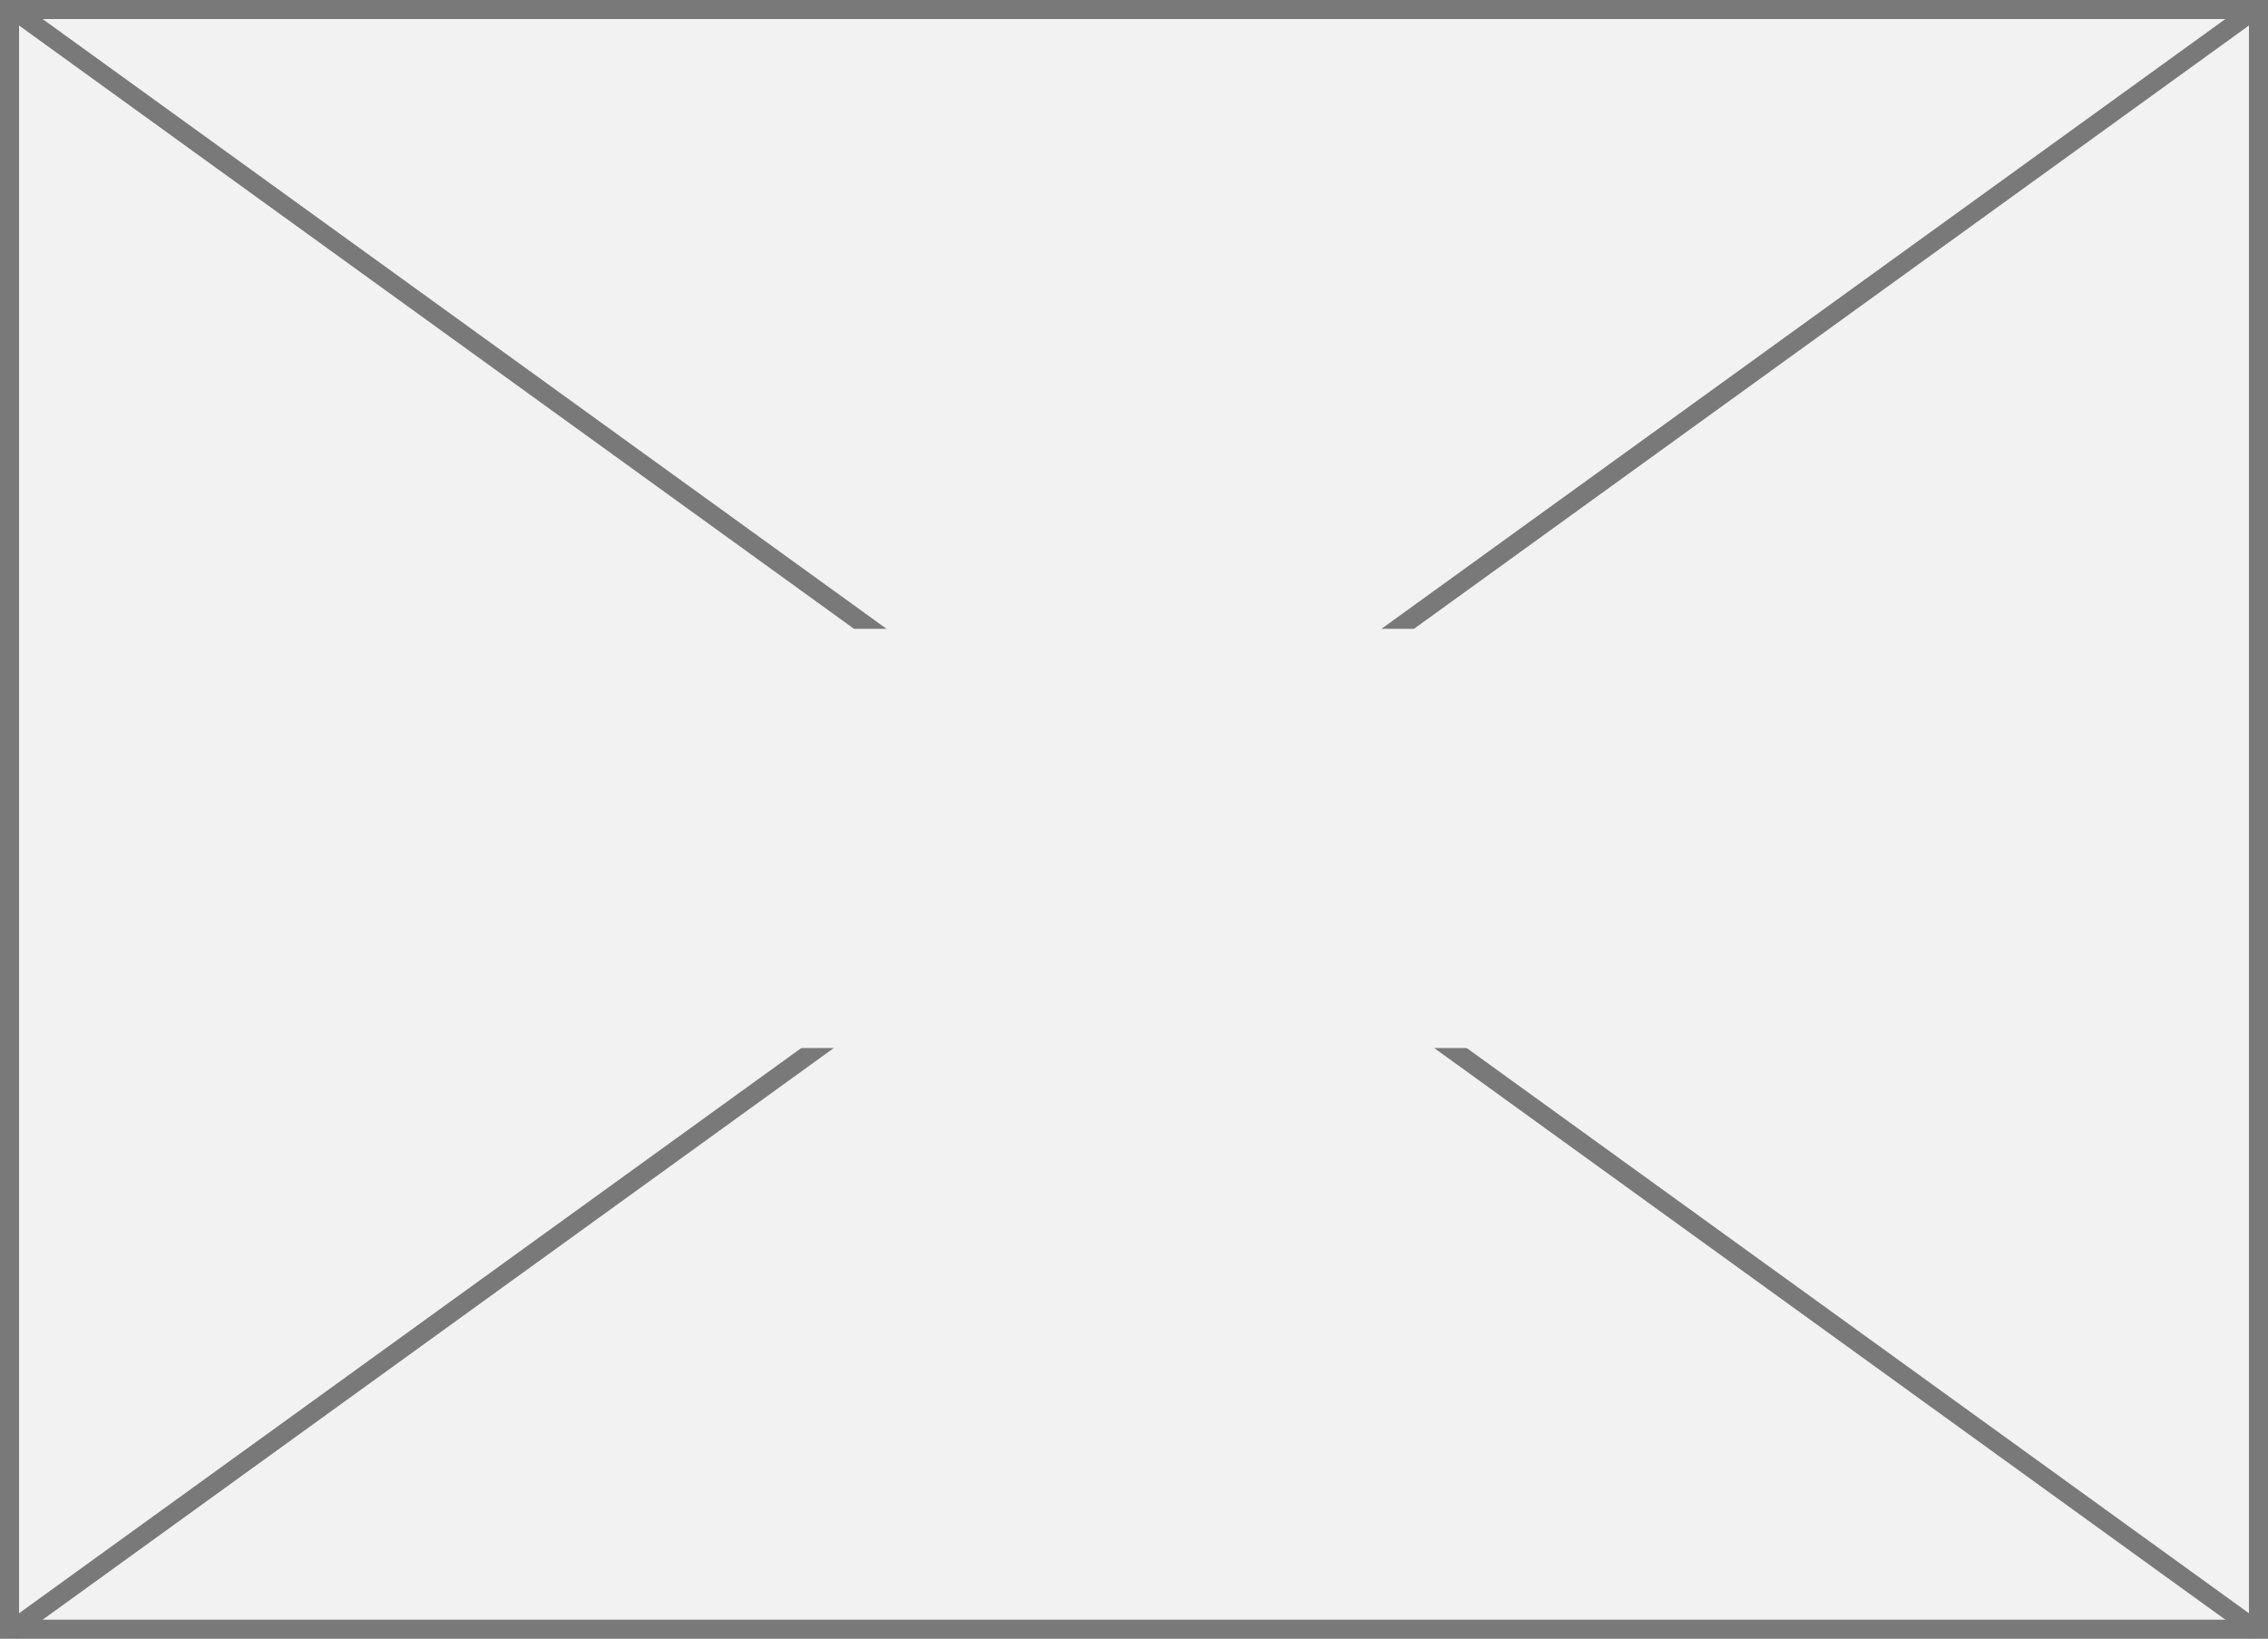
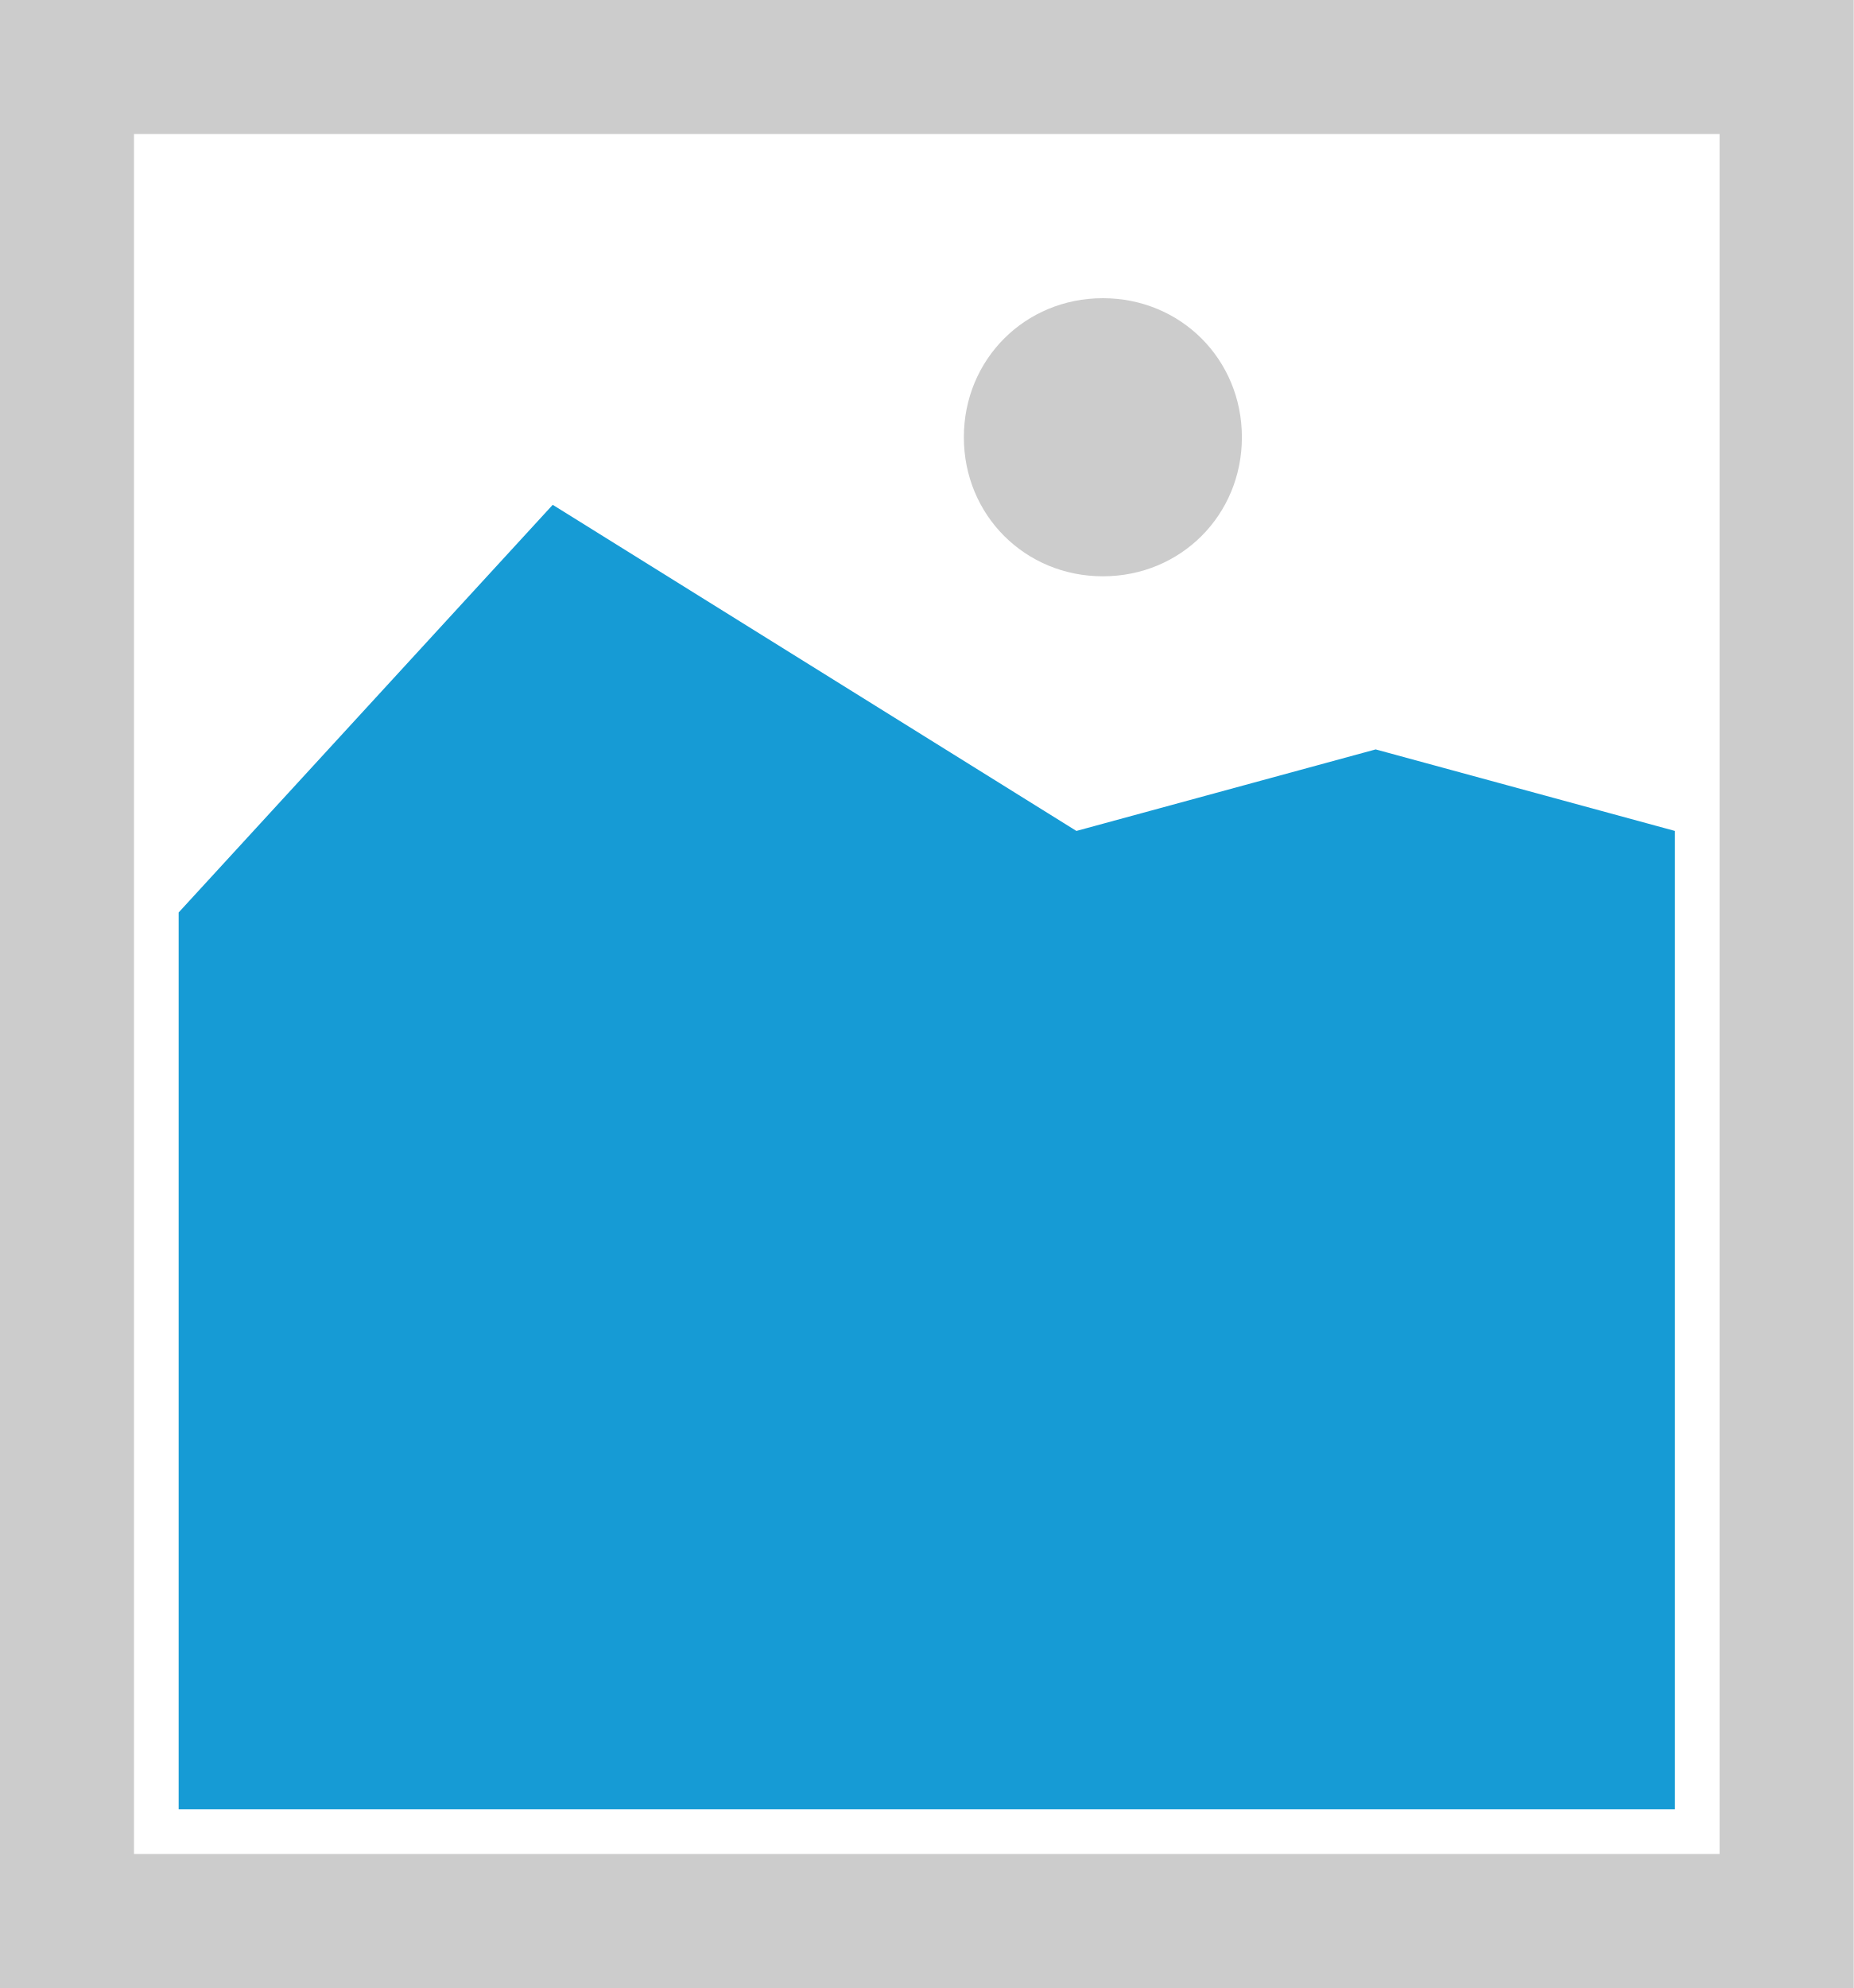
- <svg xmlns="http://www.w3.org/2000/svg" version="1.1" width="119px" height="86px">
-   <defs>
-     <mask fill="white" id="clip54">
-       <path d="M 1735 657  L 1788 657  L 1788 679  L 1735 679  Z M 1701 624  L 1820 624  L 1820 710  L 1701 710  Z " fill-rule="evenodd" />
-     </mask>
-   </defs>
-   <g transform="matrix(1 0 0 1 -1701 -624 )">
-     <path d="M 1701.5 624.5  L 1819.5 624.5  L 1819.5 709.5  L 1701.5 709.5  L 1701.5 624.5  Z " fill-rule="nonzero" fill="#f2f2f2" stroke="none" />
-     <path d="M 1701.5 624.5  L 1819.5 624.5  L 1819.5 709.5  L 1701.5 709.5  L 1701.5 624.5  Z " stroke-width="1" stroke="#797979" fill="none" />
-     <path d="M 1701.561 624.405  L 1819.439 709.595  M 1819.439 624.405  L 1701.561 709.595  " stroke-width="1" stroke="#797979" fill="none" mask="url(#clip54)" />
+ <svg xmlns="http://www.w3.org/2000/svg" version="1.1" width="83px" height="89px">
+   <g transform="matrix(1 0 0 1 -1719 -349 )">
+     <path d="M 1719 349  L 1802 349  L 1802 438  L 1719 438  L 1719 349  " fill-rule="nonzero" fill="#cccccc" stroke="none" />
+     <path d="M 1725 355  L 1796 355  L 1796 432  L 1725 432  L 1725 355  " fill-rule="nonzero" fill="#ffffff" stroke="none" />
+     <path d="M 1768.385 374.8  C 1764.899 374.8  1762.16 372.061  1762.16 368.575  C 1762.16 365.089  1764.899 362.35  1768.385 362.35  C 1771.871 362.35  1774.61 365.089  1774.61 368.575  C 1774.61 372.061  1771.871 374.8  1768.385 374.8  " fill-rule="nonzero" fill="#cccccc" stroke="none" />
+     <path d="M 1727 430  L 1727 389.85  L 1743.75 371.6  L 1767.2 386.2  L 1780.6 382.55  L 1794 386.2  L 1794 430  L 1727 430  " fill-rule="nonzero" fill="#169bd5" stroke="none" />
  </g>
</svg>
